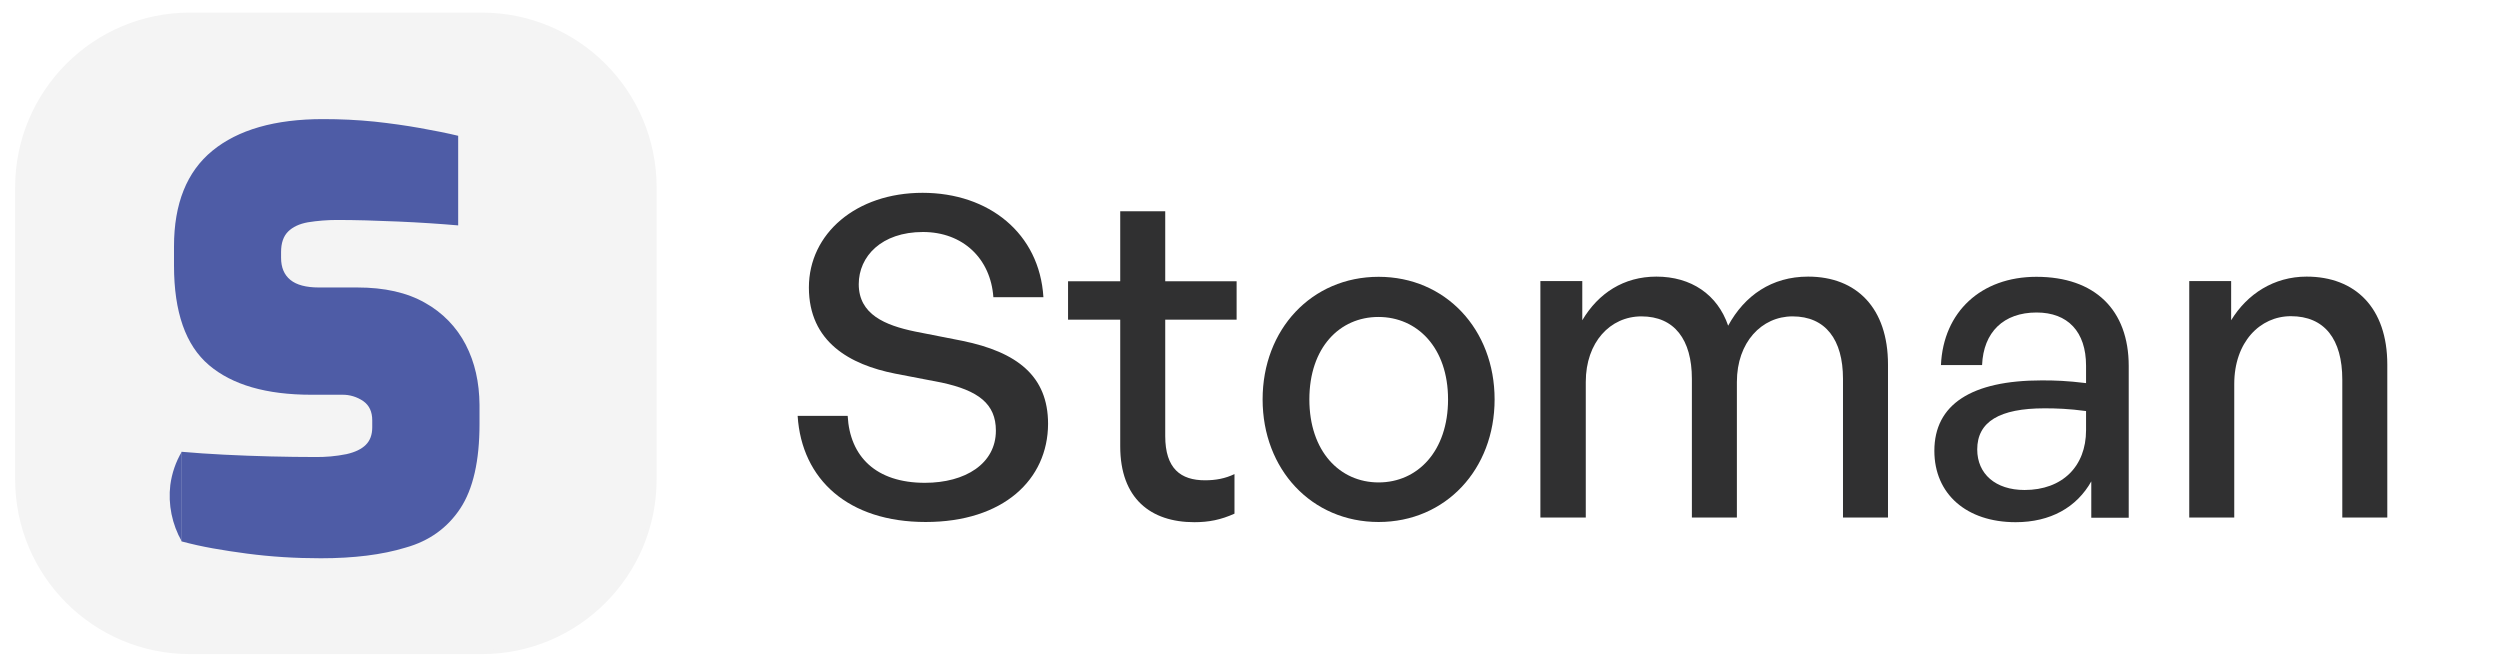
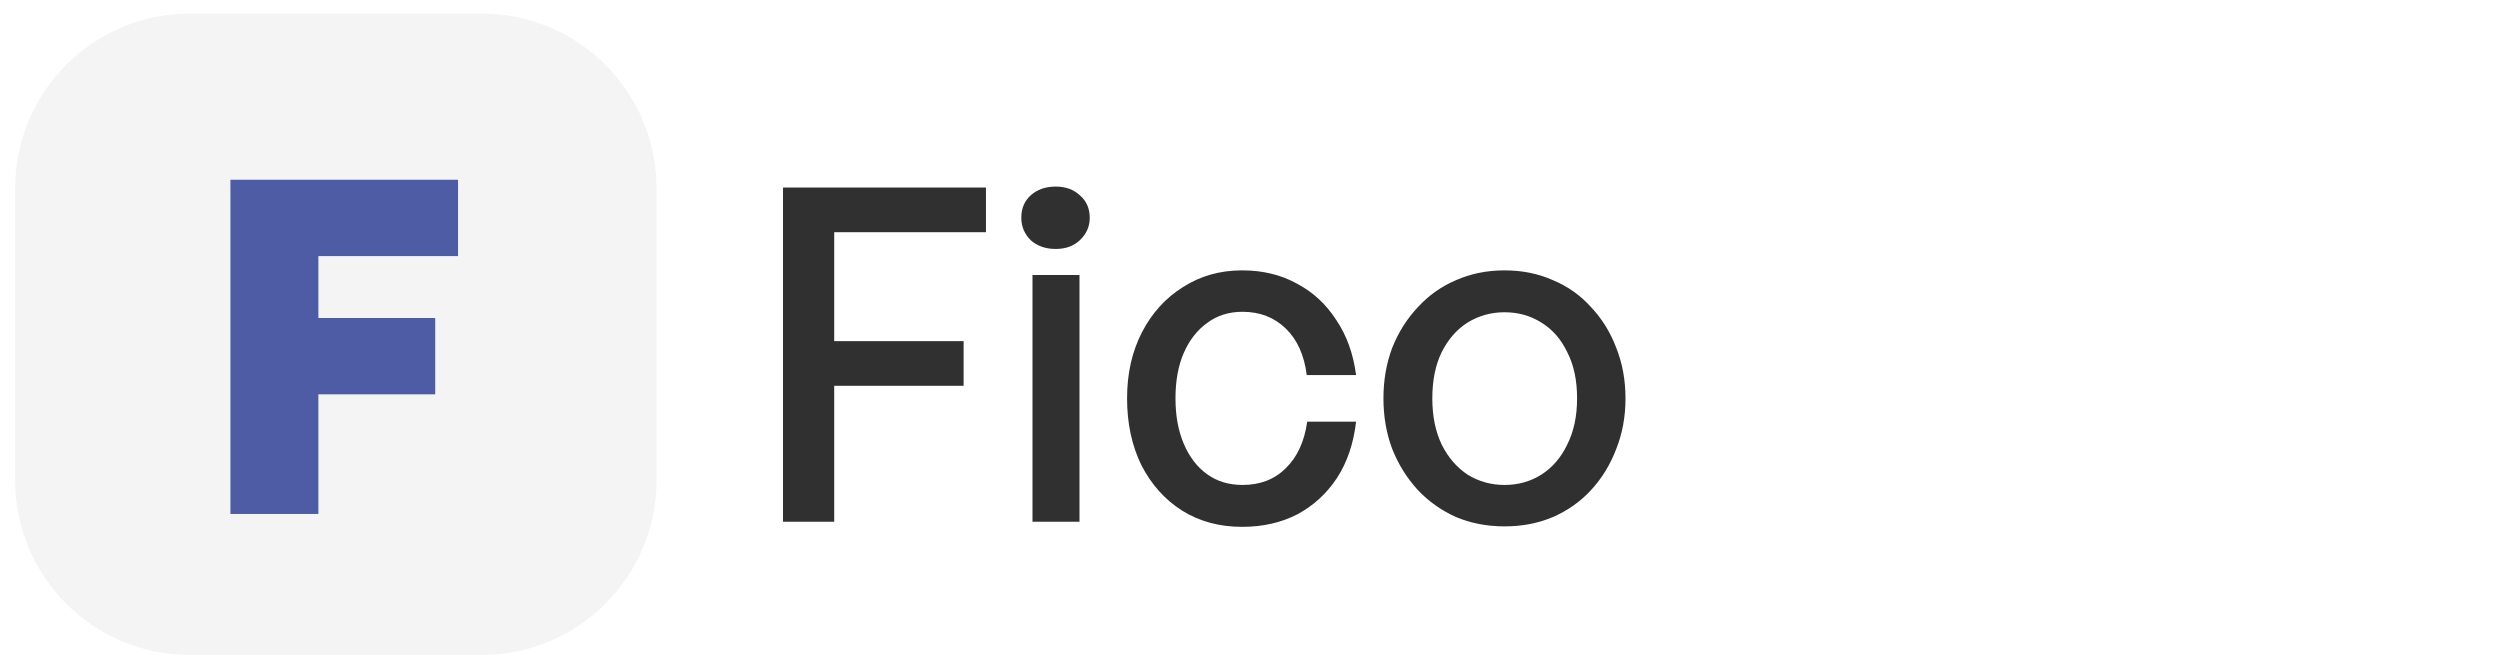
- <svg xmlns="http://www.w3.org/2000/svg" version="1.1" id="Layer_1" x="0px" y="0px" viewBox="0 0 1288.8 344.1" style="enable-background:new 0 0 1288.8 344.1;" xml:space="preserve">
-   <style type="text/css">
- 	.st0{fill:#F4F4F4;stroke:#F4F4F4;stroke-width:2;stroke-miterlimit:10;}
- 	.st1{fill:#4E5CA6;}
- 	.st2{enable-background:new    ;}
- 	.st3{fill:#303031;}
- </style>
-   <path class="st0" d="M97.9,7.5h150.5c49.2,0,89.1,39.9,89.1,89.1v150.5c0,49.2-39.9,89.1-89.1,89.1H97.9  c-49.2,0-89.1-39.9-89.1-89.1V96.6C8.8,47.4,48.7,7.5,97.9,7.5z" />
-   <path class="st1" d="M165.4,287.8c-6.6,0-13.1-0.2-19.4-0.6s-12.5-1-18.6-1.8c-6.1-0.8-12-1.7-17.6-2.7s-11-2.2-16.2-3.6v-46.2  c6.8,0.6,14.1,1.1,22,1.5c7.9,0.4,15.9,0.7,24,0.9c8.1,0.2,15.6,0.3,22.6,0.3c5.5,0.1,11.1-0.4,16.5-1.5c4.4-1,7.7-2.6,9.9-4.8  c2.2-2.2,3.3-5.2,3.3-9v-3.6c0-4.4-1.5-7.7-4.6-9.9c-3.2-2.2-7.1-3.4-11-3.3h-15.8c-23.2,0-40.8-5.1-52.8-15.3  c-12-10.2-18-27.3-18-51.3V127c0-22,6.6-38.5,19.8-49.3s32.2-16.3,57-16.3c8.9,0,17.7,0.4,26.6,1.3c8.3,0.9,16.1,2,23.4,3.3  c7.3,1.3,13.9,2.6,19.7,4v46.2c-9.2-0.8-19.6-1.5-31.1-2c-11.5-0.5-21.9-0.8-31.4-0.8c-5,0-10,0.4-15,1.2c-4.4,0.8-7.8,2.4-10.2,4.8  c-2.4,2.4-3.6,5.9-3.6,10.5v3c0,5,1.6,8.8,4.8,11.4c3.2,2.6,8.1,3.9,14.7,3.9h19.8c14,0,25.6,2.6,34.9,7.9c9,5,16.3,12.5,21,21.6  c4.7,9.1,7,19.4,7.1,31v9.9c0,19-3.3,33.5-9.9,43.5c-6.6,10-16,16.8-28.2,20.2C197,286,182.4,287.8,165.4,287.8z" />
-   <path class="st1" d="M93.7,232.9c-3.1,5.2-5.1,11.1-5.9,17.1c-1.2,10.1,0.9,20.3,5.9,29.1V232.9z" />
-   <g class="st2">
-     <path class="st3" d="M477.2,269.1c-39.8,0-63.9-21.8-66-54.7H437c1.1,20.9,14.5,34.5,39.8,34.5c20.9,0,36.6-9.9,36.6-26.9   c0-13.8-9-20.7-28.1-24.8l-23.9-4.6c-23.2-4.6-44.4-16.3-44.4-44.4c0-27.8,24.4-48.8,58.6-48.8s60.3,20.9,62.3,53.8h-25.8   c-1.4-19.8-15.6-33.6-36.3-33.6c-21.4,0-33.1,12.6-33.1,26.9c0,15.6,13.6,21.2,29,24.4l24.4,4.8c28.3,5.8,44.2,18.2,44.2,42.8   C540.2,247.3,517.2,269.1,477.2,269.1z" />
-     <path class="st3" d="M636.4,264.8c-7.1,3.2-13.3,4.4-20.7,4.4c-22.5,0-38.2-12.2-38.2-39.1v-65.3h-26.9v-19.8h26.9v-36.1h23.2v36.1   h36.8v19.8h-36.8v60c0,16.8,8,22.8,20.5,22.8c5.5,0,10.4-0.9,15.2-3.2V264.8z" />
-     <path class="st3" d="M650.9,205.9c0-36.1,25.3-63.2,59.8-63.2c34.5,0,59.8,27.1,59.8,63.2c0,36.1-25.3,63.2-59.8,63.2   C676.2,269.1,650.9,242,650.9,205.9z M746.5,205.9c0-26.7-15.9-42.5-35.9-42.5S675,179.2,675,205.9c0,26.7,15.6,42.8,35.7,42.8   S746.5,232.6,746.5,205.9z" />
-     <path class="st3" d="M794.1,266.8V144.9h21.6v20.2c8.3-14,21.4-22.5,38.2-22.5c17.9,0,31.5,9.2,37,25.3   c8.5-15.6,22.5-25.3,41.2-25.3c25.1,0,41.2,16.3,41.2,45.3v78.9h-23.2v-71.5c0-20.2-9-32.2-26-32.2c-15.9,0-28.7,13.3-28.7,33.8   v69.9h-23.2v-71.5c0-20.2-9-32.2-26-32.2c-16.1,0-28.7,13.3-28.7,33.8v69.9H794.1z" />
-     <path class="st3" d="M1078.2,248c-7.6,13.6-21.2,21.2-39.1,21.2c-25.3,0-41.9-14.5-41.9-36.8c0-23.9,19.1-36.3,55.4-36.3   c7.1,0,12.9,0.2,22.8,1.4v-9c0-17.5-9.4-27.4-25.5-27.4c-17,0-27.4,10.1-28.1,27.1h-21.2c1.2-27.4,20.7-45.5,49.2-45.5   c30.1,0,47.6,17,47.6,46v78.2h-19.3V248z M1043.7,252.6c19.5,0,31.7-12.2,31.7-30.8v-9.9c-9-1.2-15.4-1.4-21.4-1.4   c-23.2,0-34.7,6.9-34.7,21.2C1019.3,244.3,1028.7,252.6,1043.7,252.6z" />
-     <path class="st3" d="M1151.8,266.8h-23.2V144.9h21.6v20.2c8.3-13.6,22.1-22.5,38.9-22.5c25.1,0,41.6,16.1,41.6,45.3v78.9h-23.2   v-71.1c0-20.9-9.2-32.7-26.5-32.7c-15.9,0-29.2,13.3-29.2,35V266.8z" />
-   </g>
+ <svg xmlns="http://www.w3.org/2000/svg" width="1289" height="345" viewBox="0 0 1289 345" fill="none">
+   <path d="M97.9 8H248.4C297.6 8 337.5 47.9 337.5 97.1V247.6C337.5 296.8 297.6 336.7 248.4 336.7H97.9C48.7 336.7 8.8 296.8 8.8 247.6V97.1C8.8 47.9 48.7 8 97.9 8Z" fill="#F4F4F4" stroke="#F4F4F4" stroke-width="2" stroke-miterlimit="10" />
+   <path d="M164.16 265H118.8V92.68H236.16V132.04H164.16V163.96H224.4V203.32H164.16V265Z" fill="#4E5CA6" />
+   <path d="M430.12 269H403.72V96.68H508.36V119.72H430.12V175.88H496.84V198.92H430.12V269ZM556.587 269H532.347V141.8H556.587V269ZM561.867 112.28C561.867 116.76 560.187 120.6 556.827 123.8C553.627 126.84 549.467 128.36 544.347 128.36C539.067 128.36 534.747 126.84 531.387 123.8C528.187 120.6 526.587 116.76 526.587 112.28C526.587 107.48 528.187 103.64 531.387 100.76C534.747 97.72 539.067 96.2 544.347 96.2C549.467 96.2 553.627 97.72 556.827 100.76C560.187 103.64 561.867 107.48 561.867 112.28ZM640.398 271.64C628.718 271.64 618.398 268.84 609.438 263.24C600.638 257.64 593.678 249.88 588.558 239.96C583.598 229.88 581.118 218.36 581.118 205.4C581.118 192.6 583.678 181.24 588.798 171.32C593.918 161.4 600.958 153.64 609.918 148.04C618.878 142.28 629.038 139.4 640.398 139.4C650.958 139.4 660.318 141.64 668.478 146.12C676.798 150.44 683.598 156.68 688.878 164.84C694.318 172.84 697.758 182.36 699.198 193.4H673.758C672.478 183.16 668.878 175.16 662.958 169.4C657.038 163.64 649.598 160.76 640.638 160.76C633.598 160.76 627.518 162.68 622.398 166.52C617.278 170.2 613.278 175.32 610.398 181.88C607.518 188.44 606.078 196.28 606.078 205.4C606.078 214.36 607.518 222.2 610.398 228.92C613.278 235.64 617.278 240.84 622.398 244.52C627.518 248.2 633.598 250.04 640.638 250.04C649.758 250.04 657.198 247.16 662.958 241.4C668.878 235.64 672.558 227.64 673.998 217.4H699.198C697.918 228.6 694.638 238.28 689.358 246.44C684.078 254.44 677.278 260.68 668.958 265.16C660.638 269.48 651.118 271.64 640.398 271.64ZM775.705 271.4C766.745 271.4 758.425 269.8 750.745 266.6C743.225 263.24 736.665 258.6 731.065 252.68C725.465 246.6 721.065 239.56 717.865 231.56C714.825 223.56 713.305 214.84 713.305 205.4C713.305 195.96 714.825 187.24 717.865 179.24C721.065 171.24 725.465 164.28 731.065 158.36C736.665 152.28 743.225 147.64 750.745 144.44C758.425 141.08 766.745 139.4 775.705 139.4C784.825 139.4 793.145 141.08 800.665 144.44C808.345 147.64 814.905 152.28 820.345 158.36C825.945 164.28 830.265 171.24 833.305 179.24C836.505 187.24 838.105 195.96 838.105 205.4C838.105 214.84 836.505 223.56 833.305 231.56C830.265 239.56 825.945 246.6 820.345 252.68C814.905 258.6 808.345 263.24 800.665 266.6C793.145 269.8 784.825 271.4 775.705 271.4ZM775.705 250.04C782.745 250.04 789.065 248.28 794.665 244.76C800.425 241.08 804.905 235.88 808.105 229.16C811.465 222.44 813.145 214.52 813.145 205.4C813.145 196.12 811.465 188.2 808.105 181.64C804.905 174.92 800.425 169.8 794.665 166.28C789.065 162.76 782.745 161 775.705 161C768.825 161 762.505 162.76 756.745 166.28C751.145 169.8 746.665 174.92 743.305 181.64C740.105 188.2 738.505 196.12 738.505 205.4C738.505 214.52 740.105 222.44 743.305 229.16C746.665 235.88 751.145 241.08 756.745 244.76C762.505 248.28 768.825 250.04 775.705 250.04Z" fill="#303031" />
</svg>
